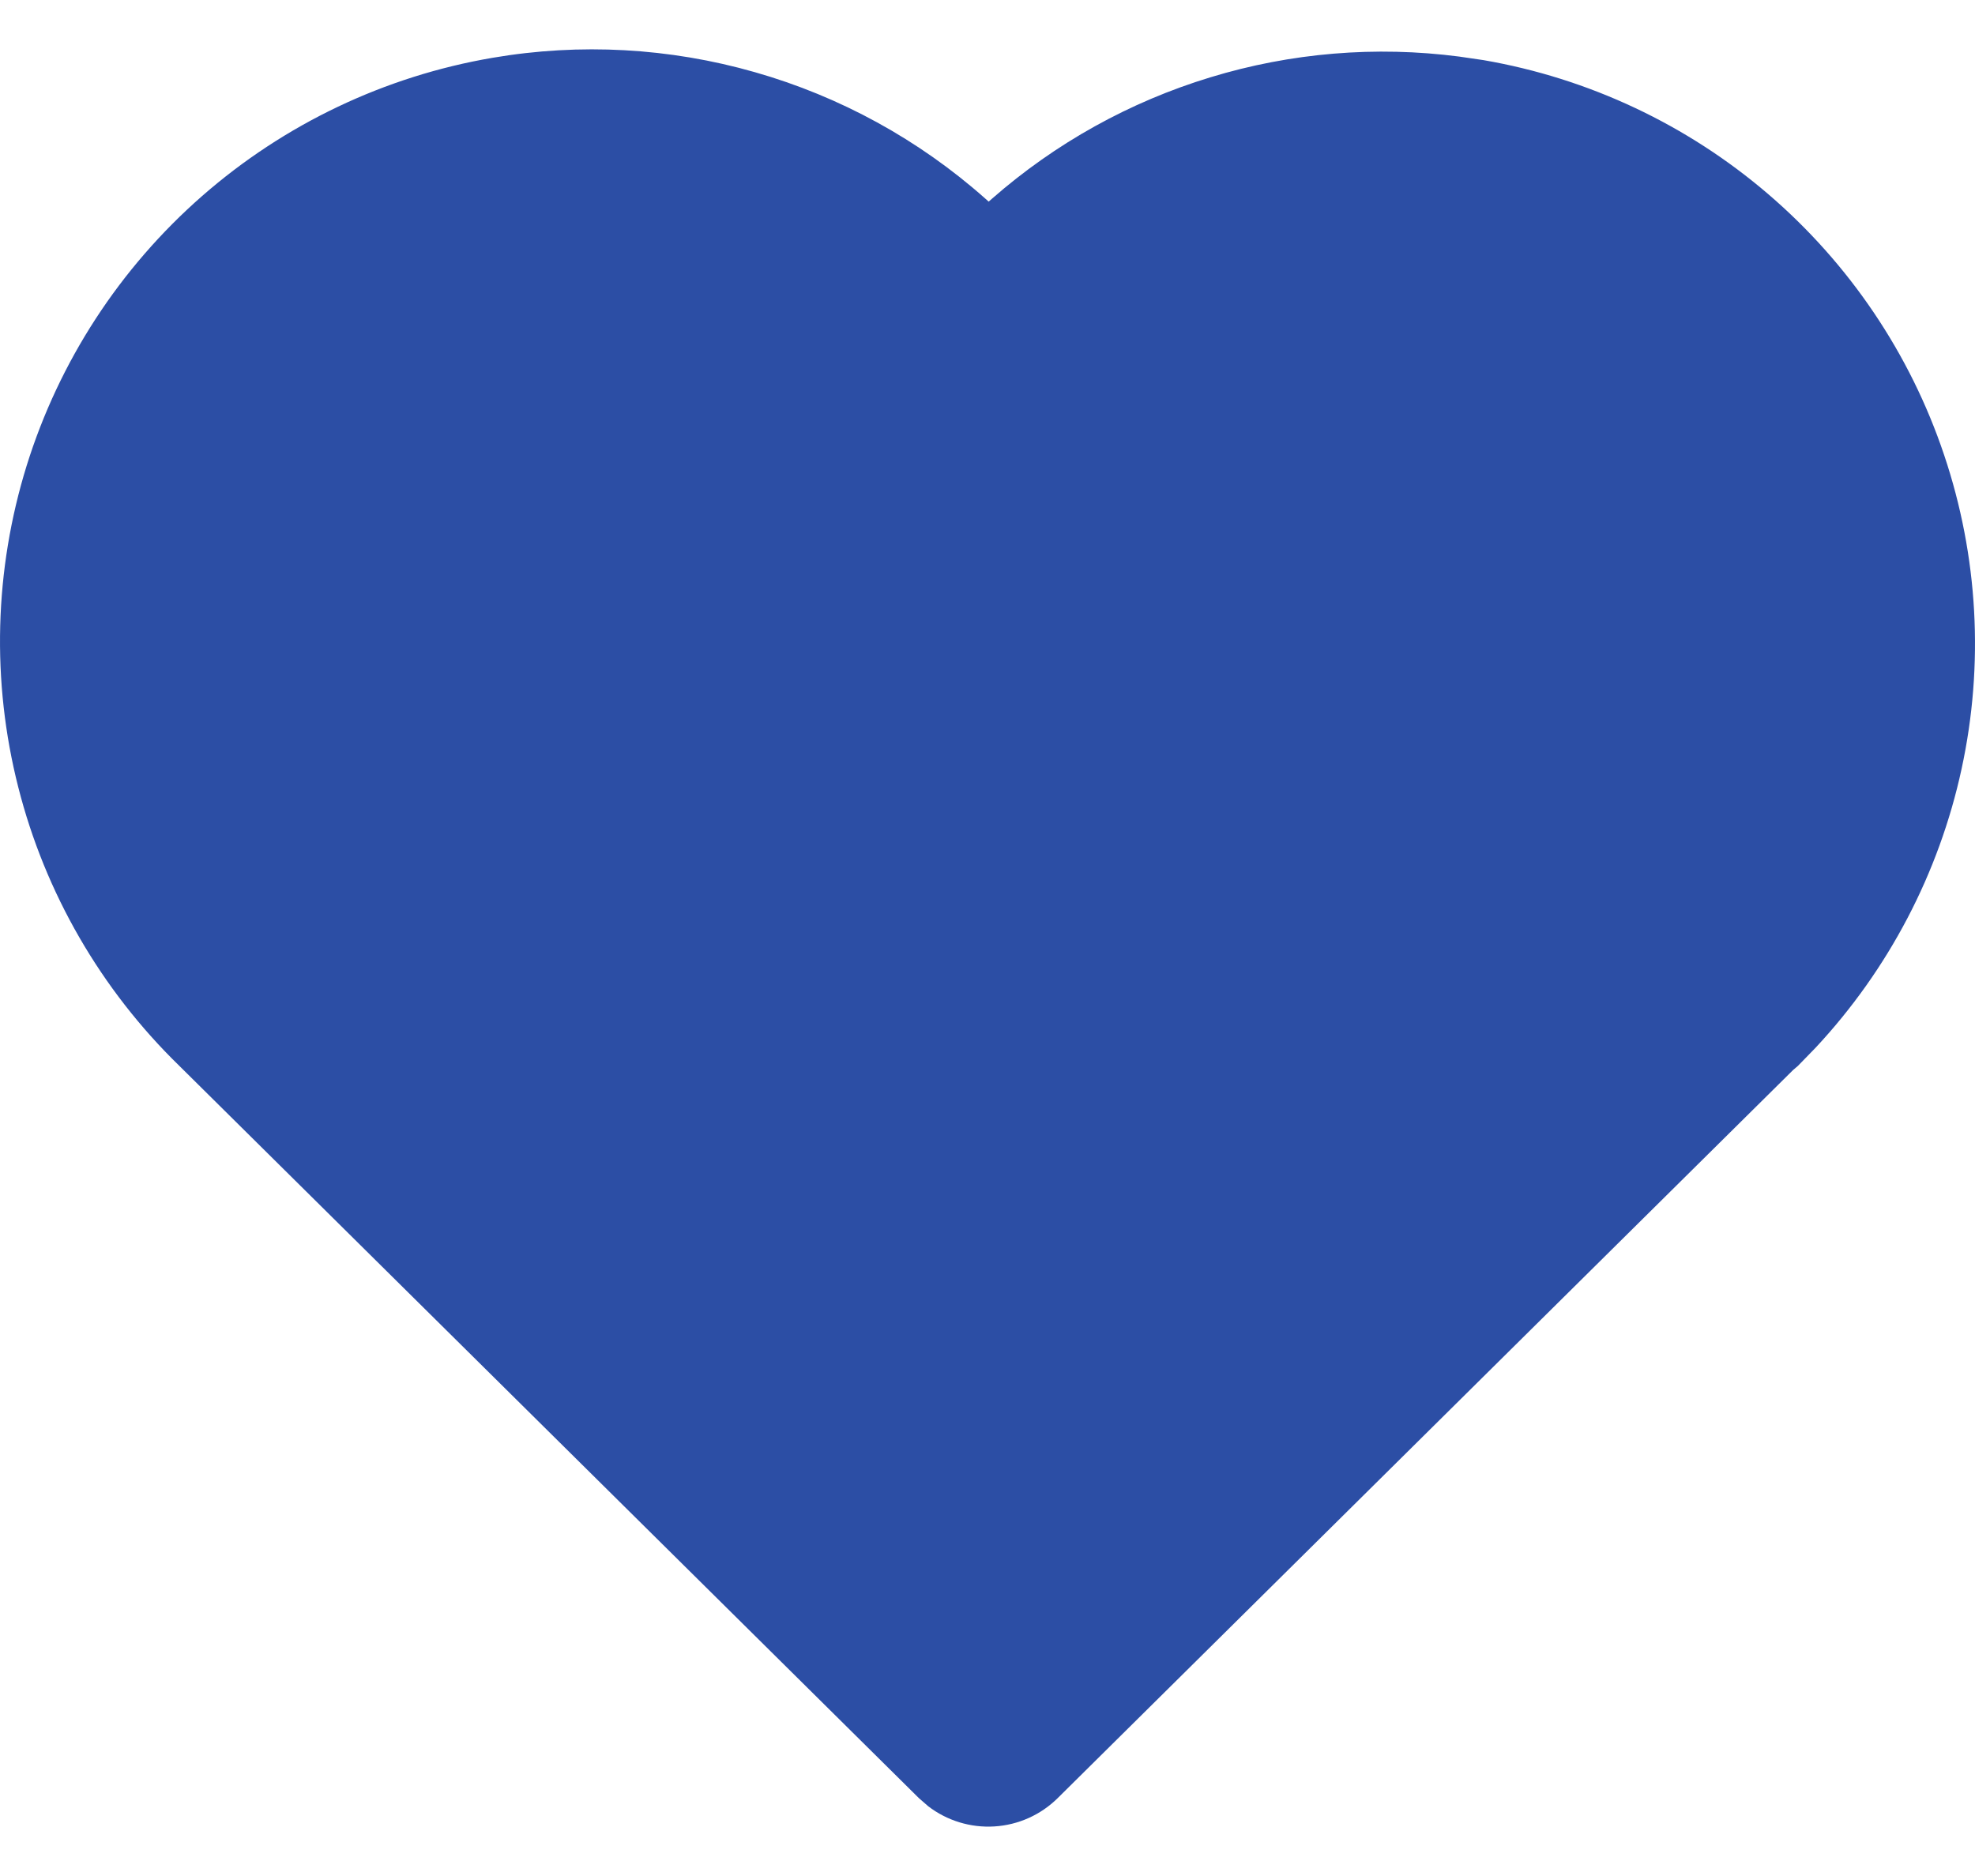
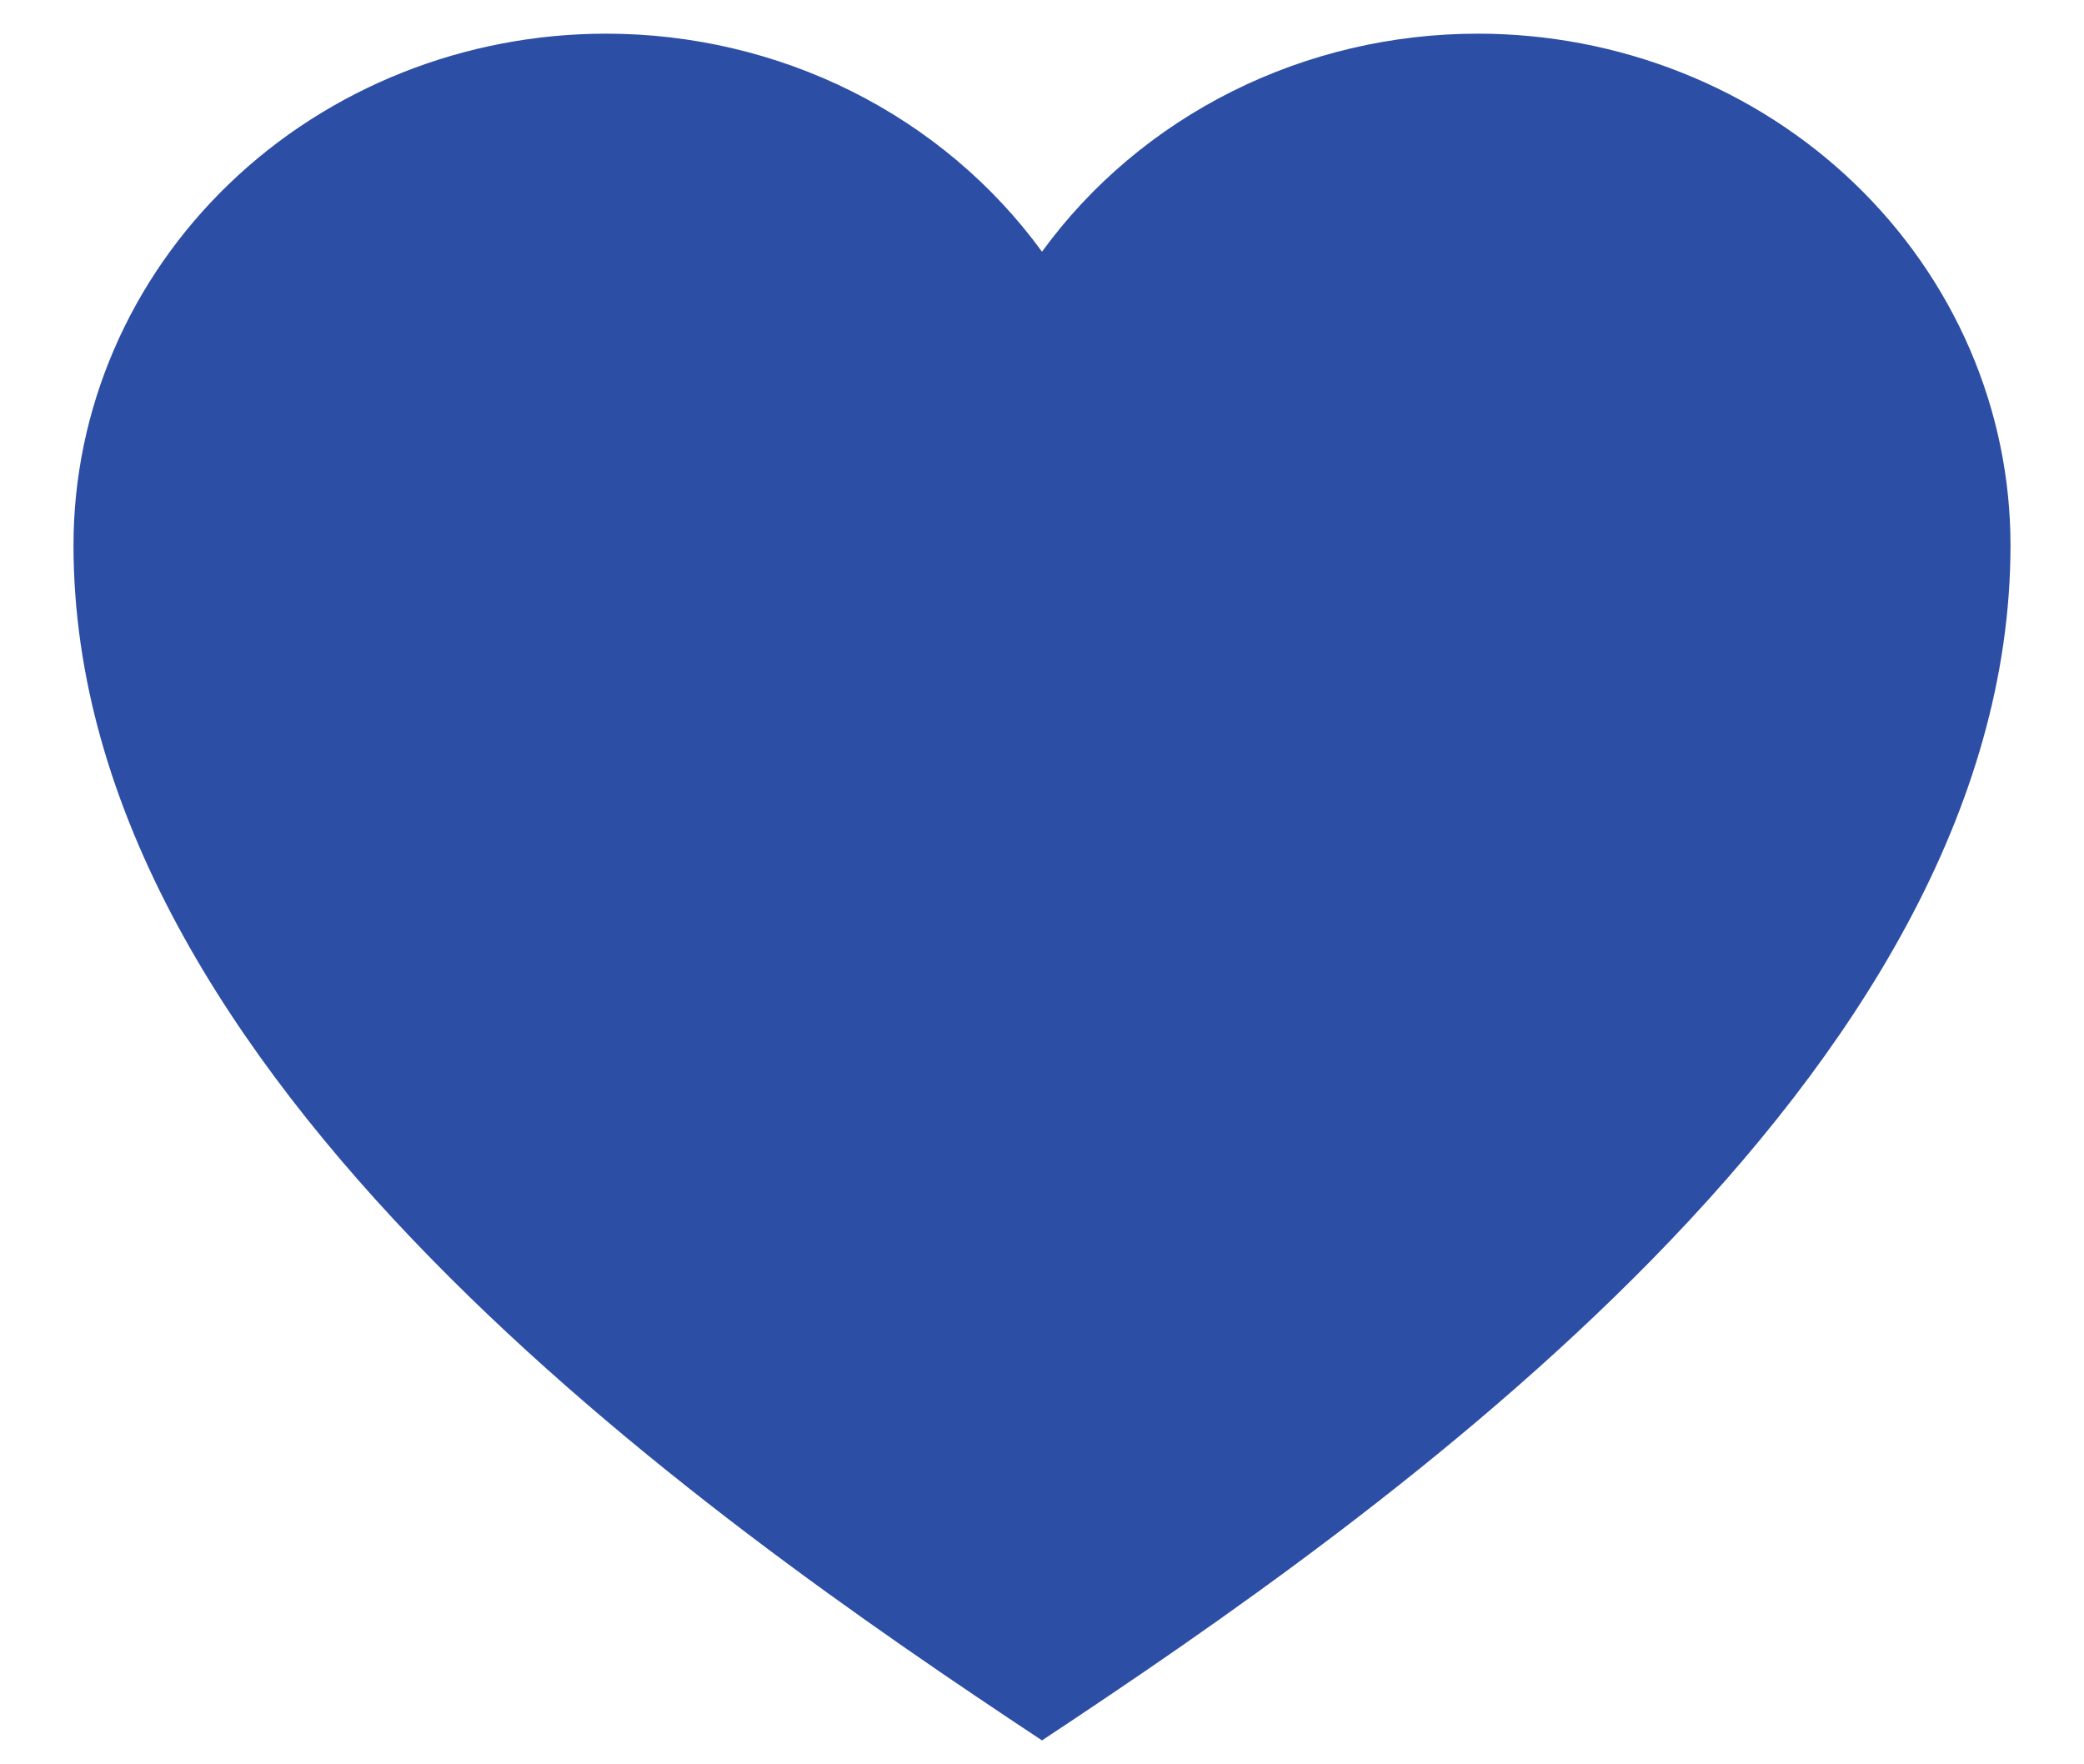
- <svg xmlns="http://www.w3.org/2000/svg" width="20" height="19" viewBox="0 0 20 19" fill="none">
-   <path d="M4.99 0.585C5.874 0.434 6.781 0.484 7.644 0.731C8.507 0.977 9.304 1.414 9.975 2.009L10.012 2.042L10.046 2.012C10.687 1.45 11.441 1.031 12.257 0.783C13.072 0.534 13.932 0.463 14.777 0.573L15.023 0.609C16.089 0.793 17.085 1.262 17.906 1.966C18.727 2.67 19.343 3.582 19.687 4.607C20.032 5.632 20.093 6.732 19.864 7.788C19.635 8.845 19.124 9.82 18.386 10.611L18.206 10.796L18.158 10.837L10.711 18.211C10.539 18.381 10.312 18.483 10.07 18.498C9.829 18.513 9.59 18.44 9.399 18.293L9.305 18.211L1.815 10.794C1.022 10.022 0.457 9.045 0.185 7.973C-0.088 6.9 -0.058 5.773 0.27 4.716C0.599 3.659 1.214 2.714 2.047 1.985C2.88 1.256 3.898 0.771 4.99 0.585Z" fill="#2C4EA5" />
+ <svg xmlns="http://www.w3.org/2000/svg" width="26" height="22" viewBox="0 0 26 22" fill="none">
+   <path d="M18.437 0.42C17.37 0.42 16.318 0.667 15.372 1.14C14.425 1.614 13.611 2.3 13 3.14C12.388 2.3 11.575 1.614 10.628 1.14C9.681 0.667 8.63 0.42 7.562 0.42C5.8 0.42 4.109 1.092 2.863 2.289C1.617 3.486 0.917 5.109 0.917 6.802C0.917 13.437 8.771 18.913 13 21.712C17.229 18.913 25.083 13.437 25.083 6.802C25.083 5.964 24.911 5.134 24.577 4.359C24.243 3.585 23.754 2.882 23.137 2.289C22.52 1.696 21.787 1.226 20.981 0.906C20.174 0.585 19.31 0.42 18.437 0.42Z" fill="#2C4EA5" />
</svg>
